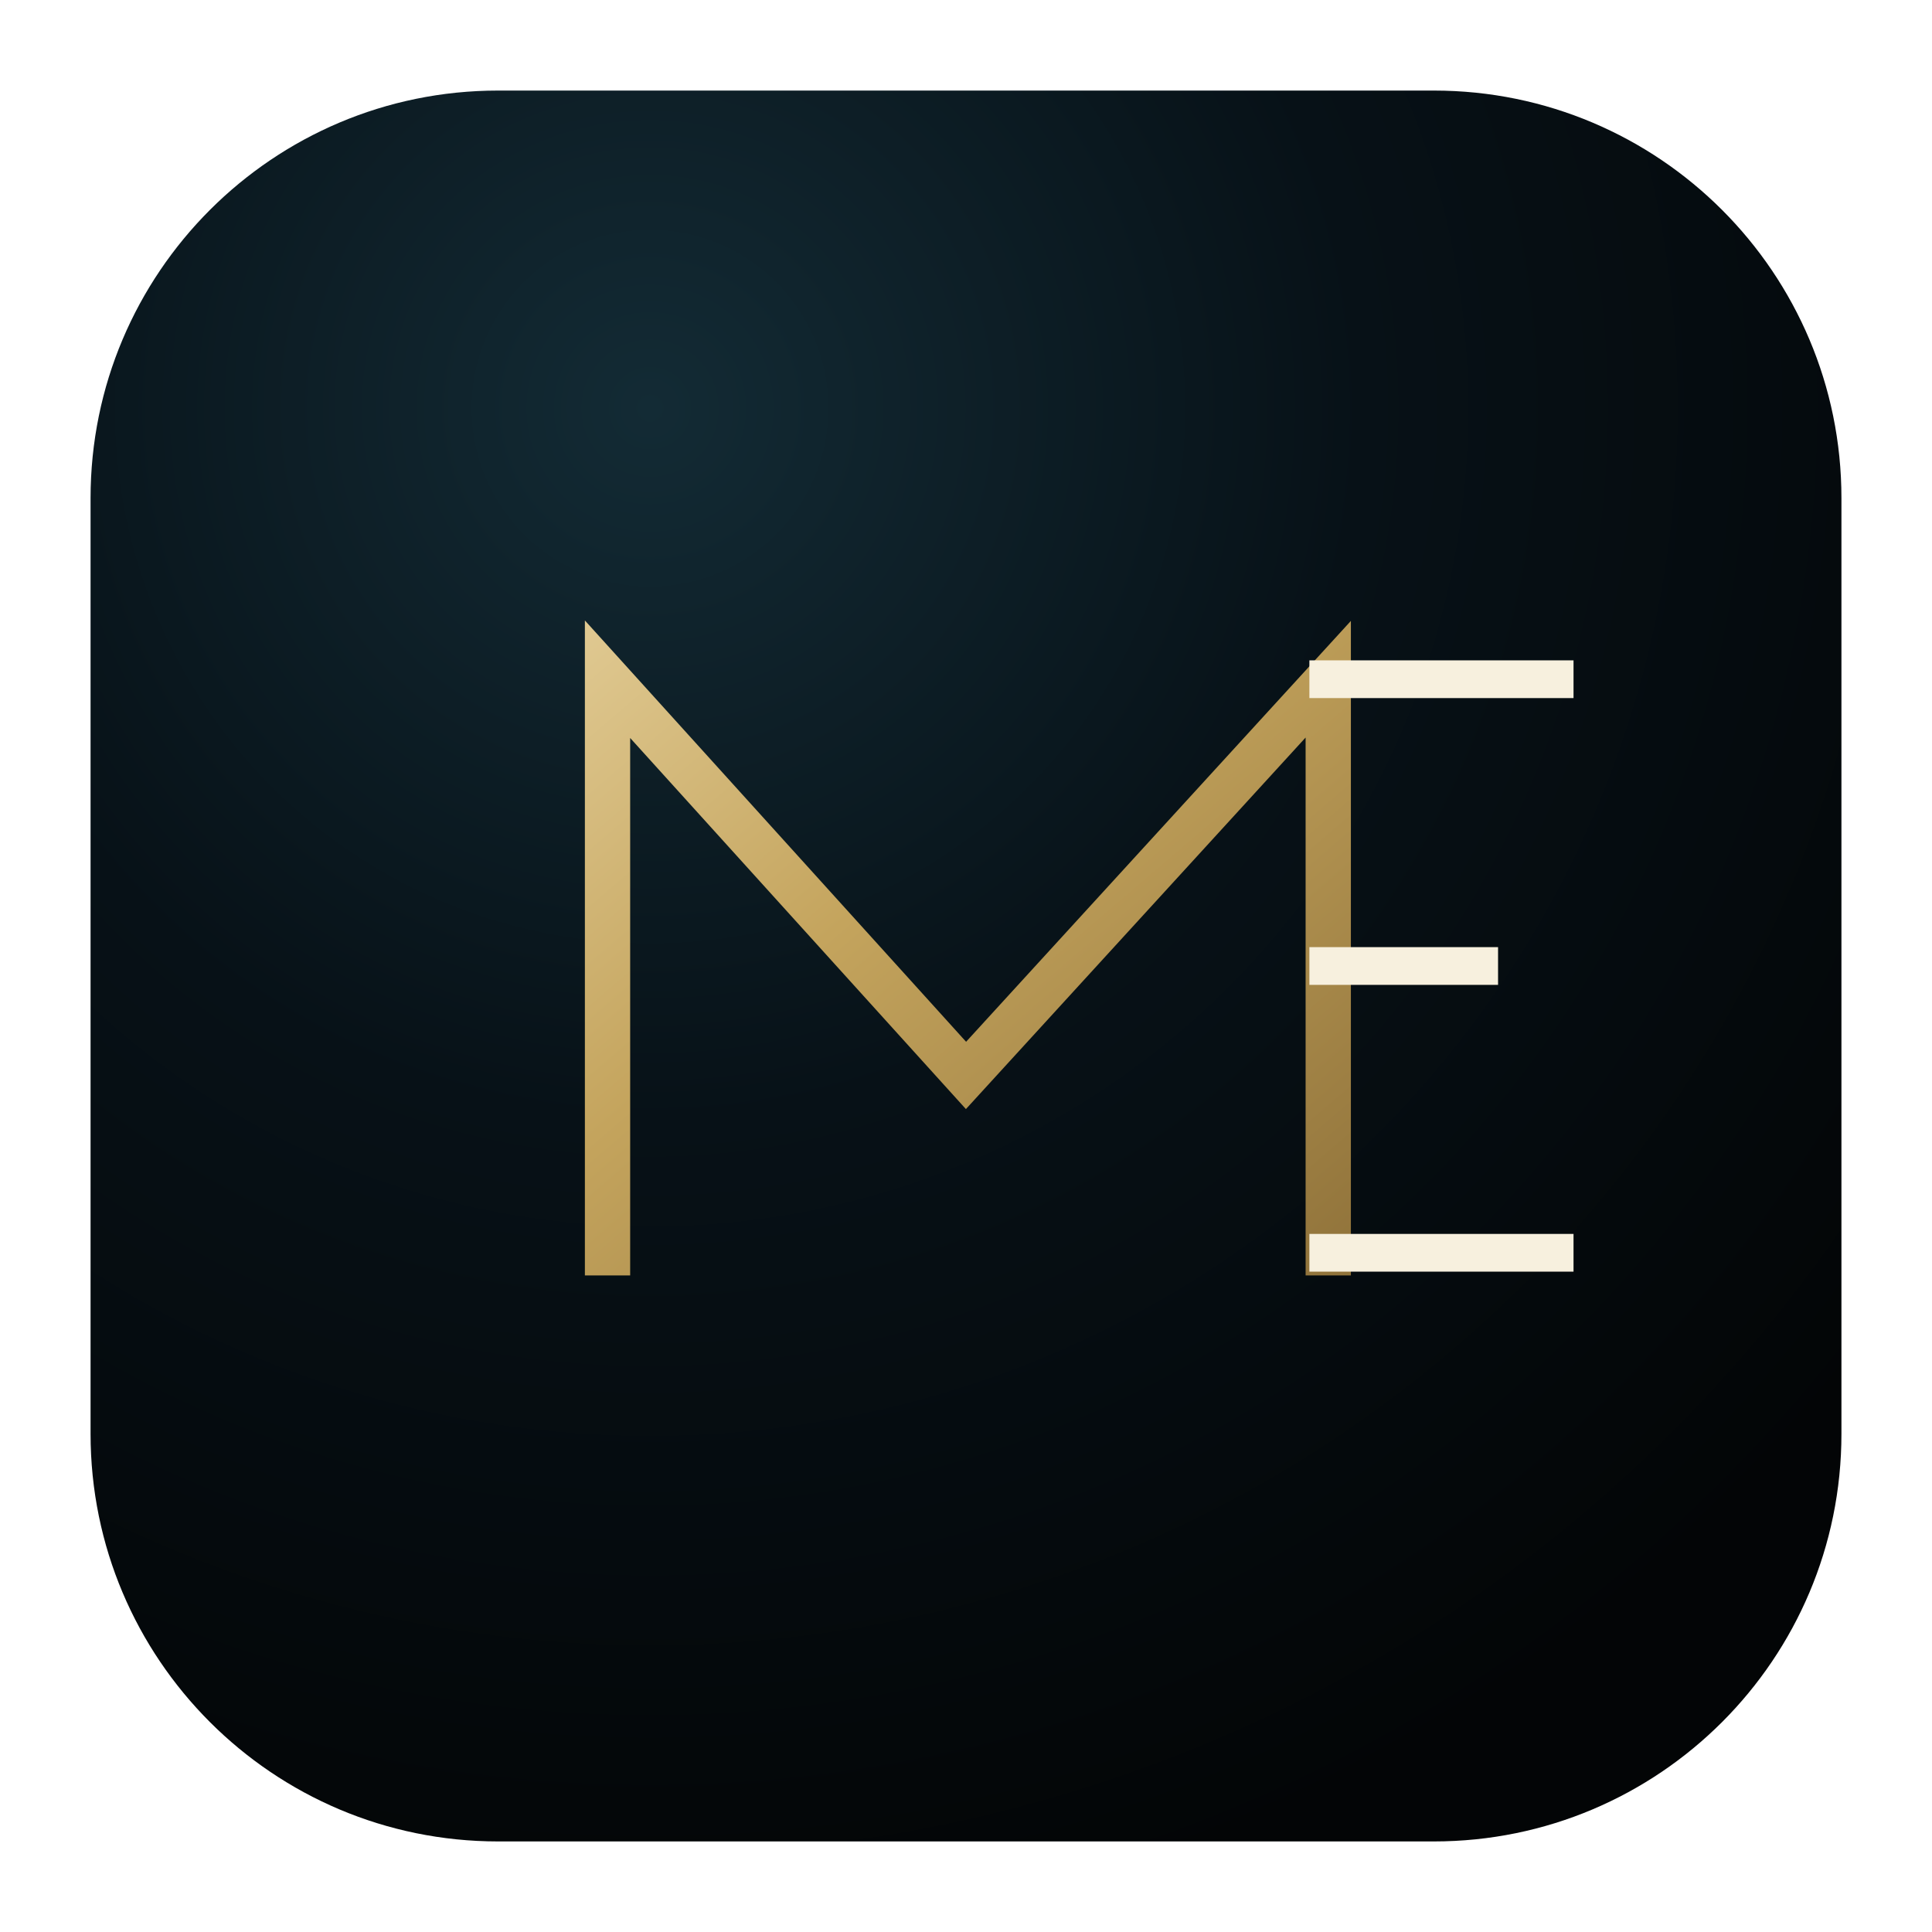
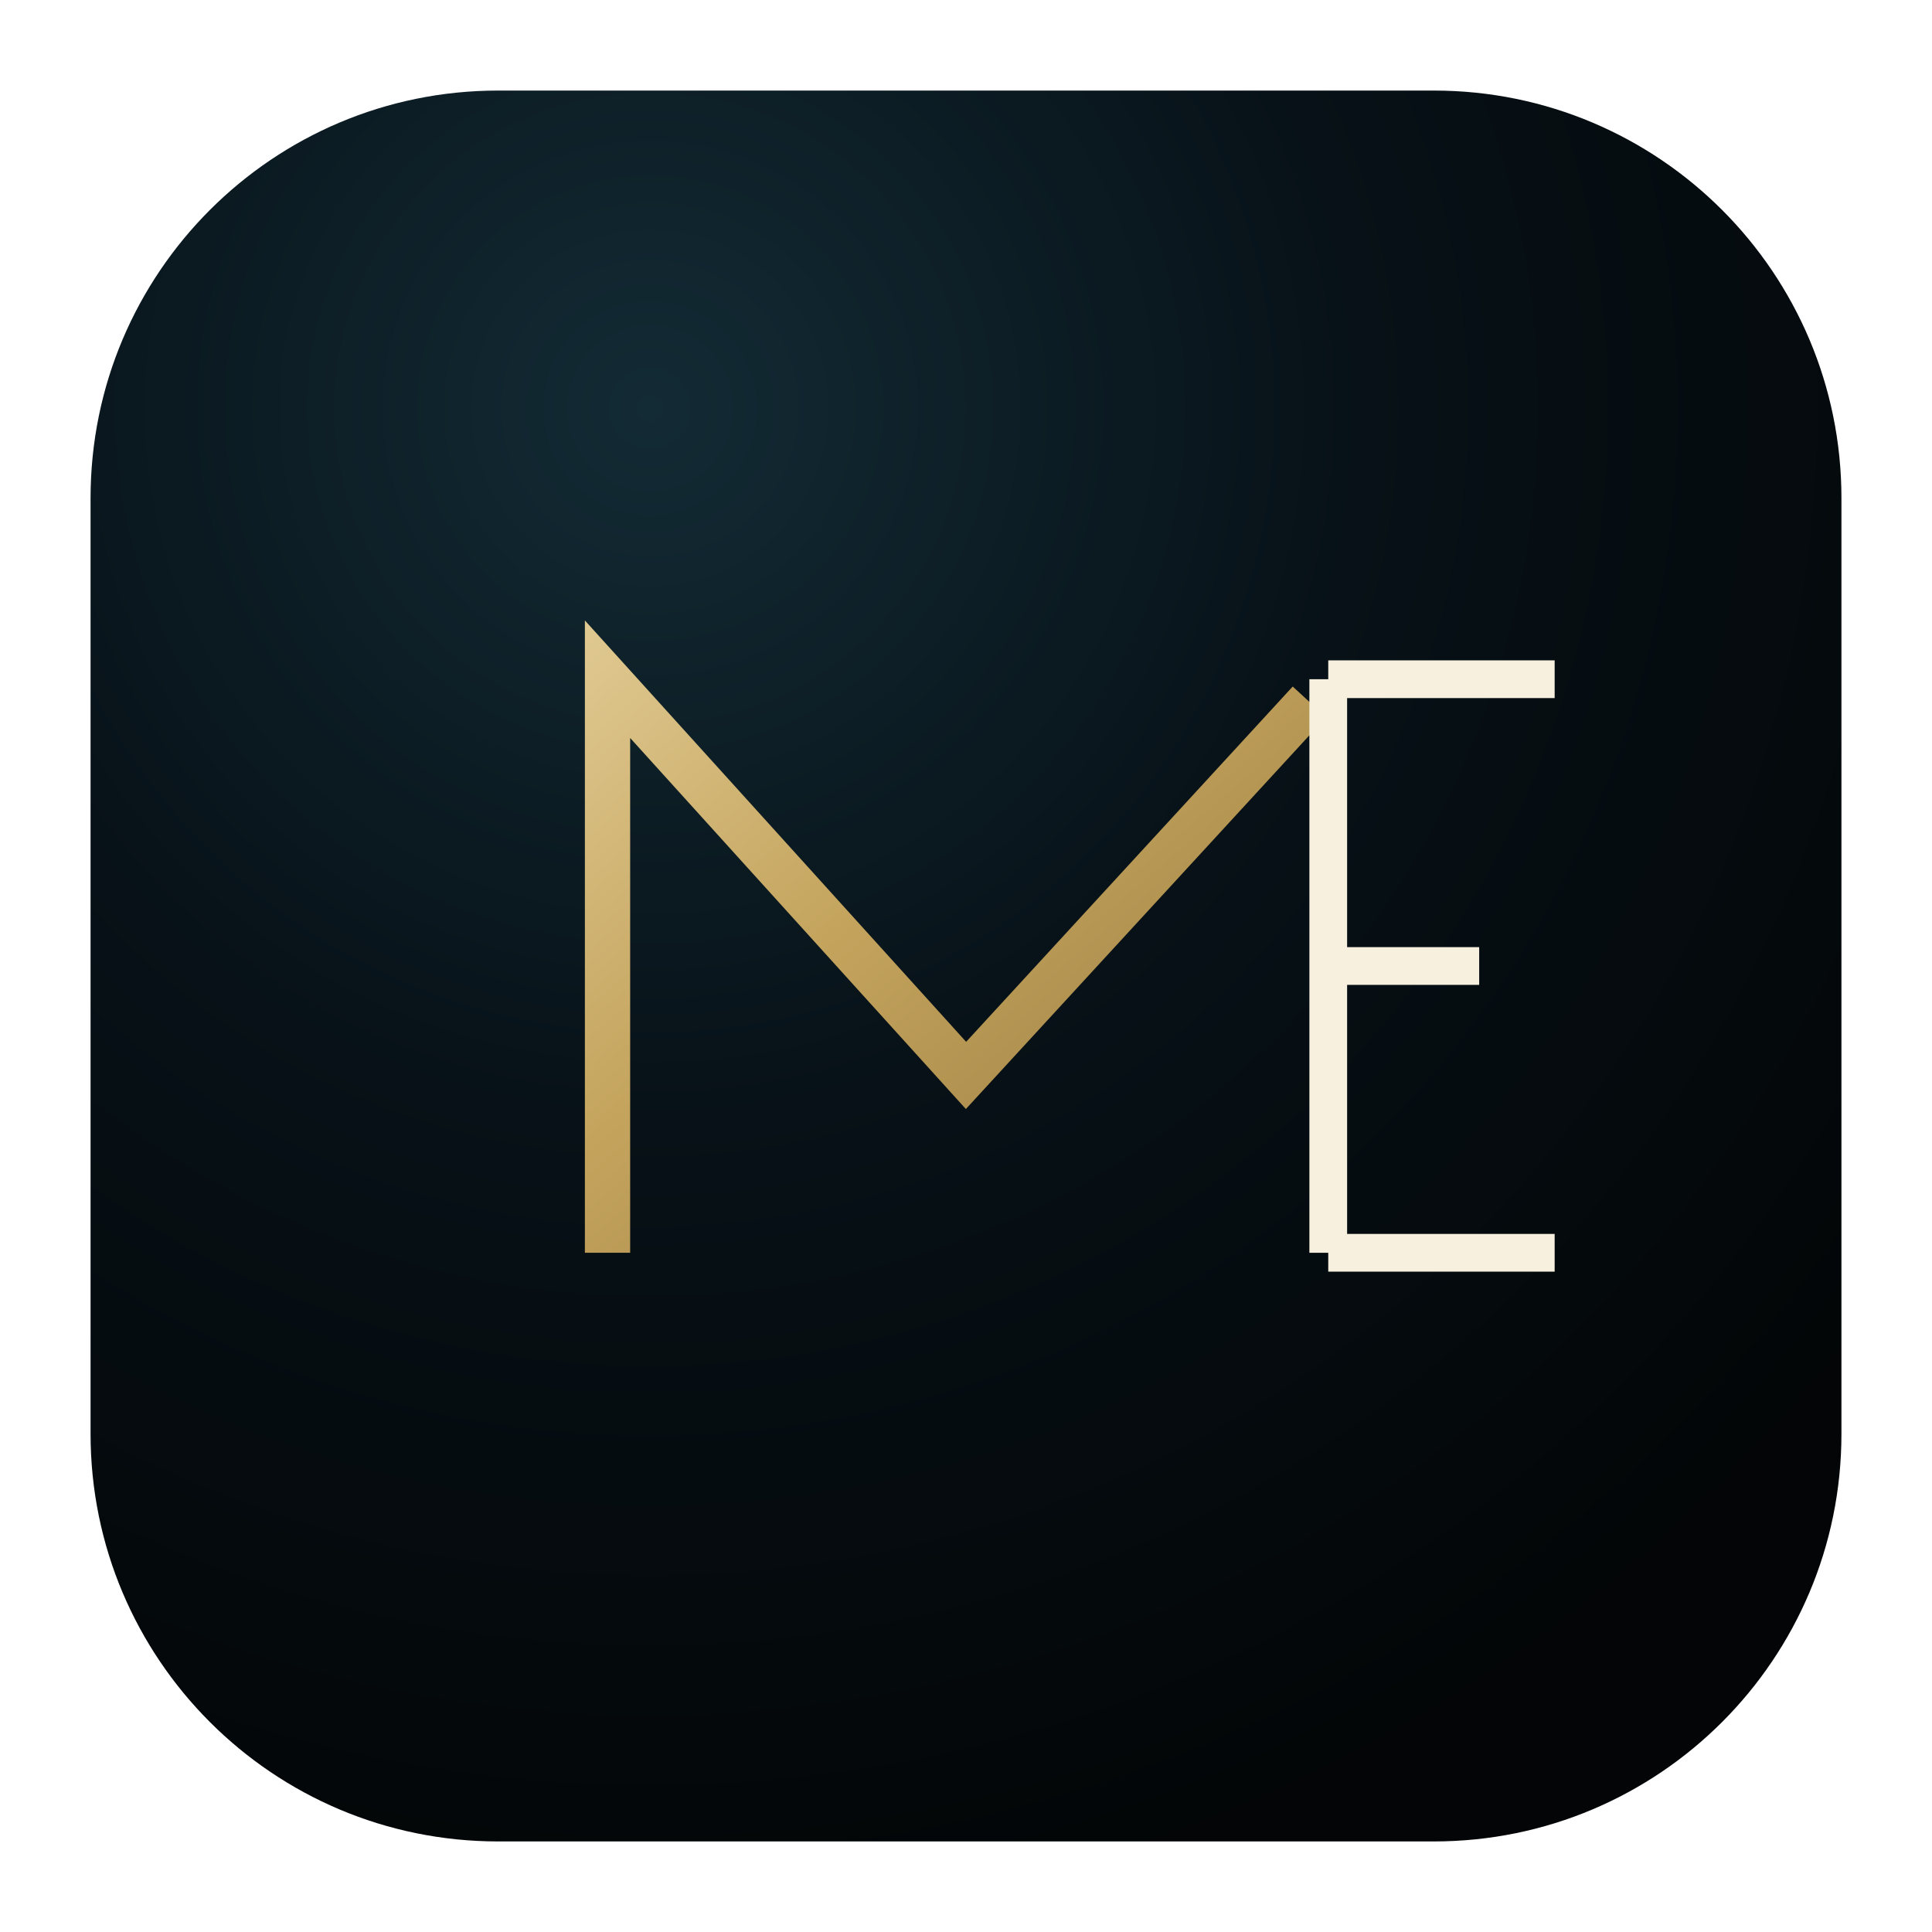
<svg xmlns="http://www.w3.org/2000/svg" width="1024" height="1024" viewBox="0 0 1024 1024" fill="none">
  <defs>
    <radialGradient id="bg" cx="0" cy="0" r="1" gradientUnits="userSpaceOnUse" gradientTransform="translate(340 220) rotate(49) scale(820)">
      <stop stop-color="#132B35" />
      <stop offset="0.46" stop-color="#071117" />
      <stop offset="1" stop-color="#030506" />
    </radialGradient>
    <linearGradient id="gold" x1="216" y1="170" x2="796" y2="848" gradientUnits="userSpaceOnUse">
      <stop stop-color="#F8E9BF" />
      <stop offset="0.44" stop-color="#C4A45D" />
      <stop offset="1" stop-color="#725626" />
    </linearGradient>
  </defs>
  <rect x="48" y="48" width="928" height="928" rx="216" fill="url(#bg)" />
-   <path d="M322 664V360L512 570L704 360V664" stroke="url(#gold)" stroke-width="24" stroke-linecap="square" stroke-linejoin="miter" />
-   <path d="M704 360H824M704 512H784M704 664H824" stroke="#F7F0DE" stroke-width="20" stroke-linecap="square" />
+   <path d="M322 664V360L512 570L694 372" stroke="url(#gold)" stroke-width="24" stroke-linecap="butt" stroke-linejoin="miter" />
+   <path d="M704 360V664M704 360H824M704 512H784M704 664H824" stroke="#F7F0DE" stroke-width="20" stroke-linecap="butt" stroke-linejoin="miter" />
</svg>
